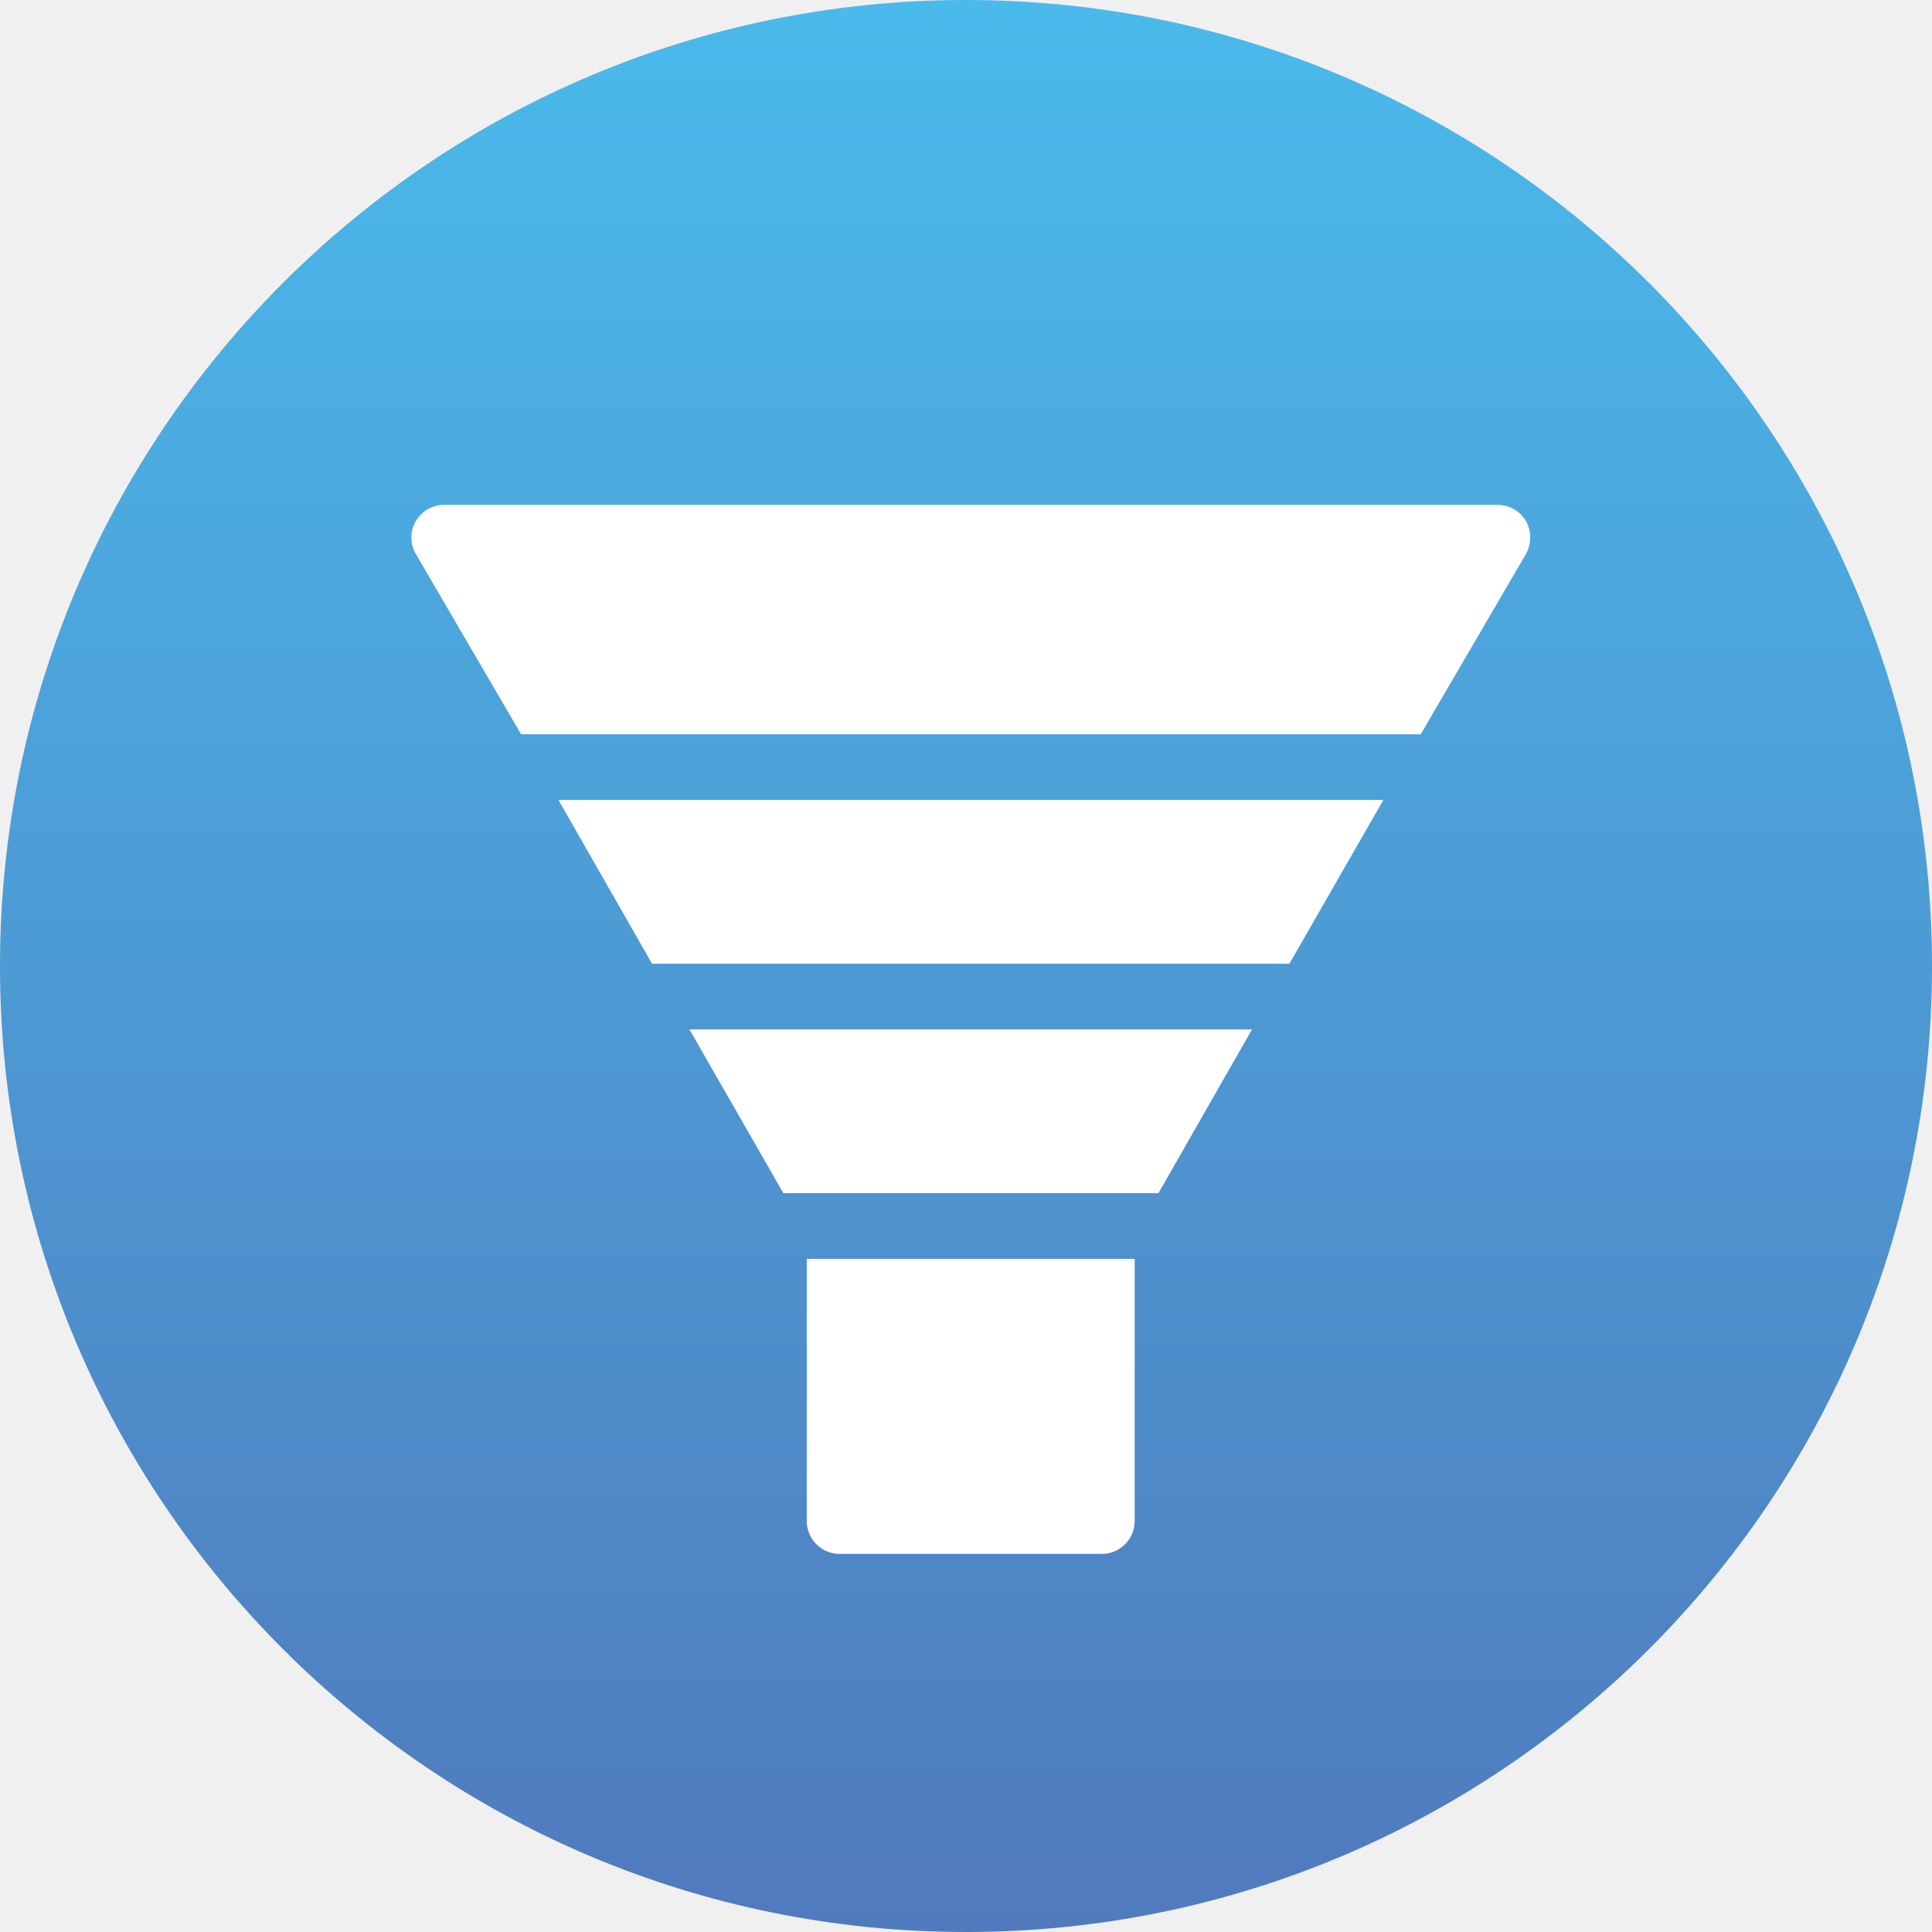
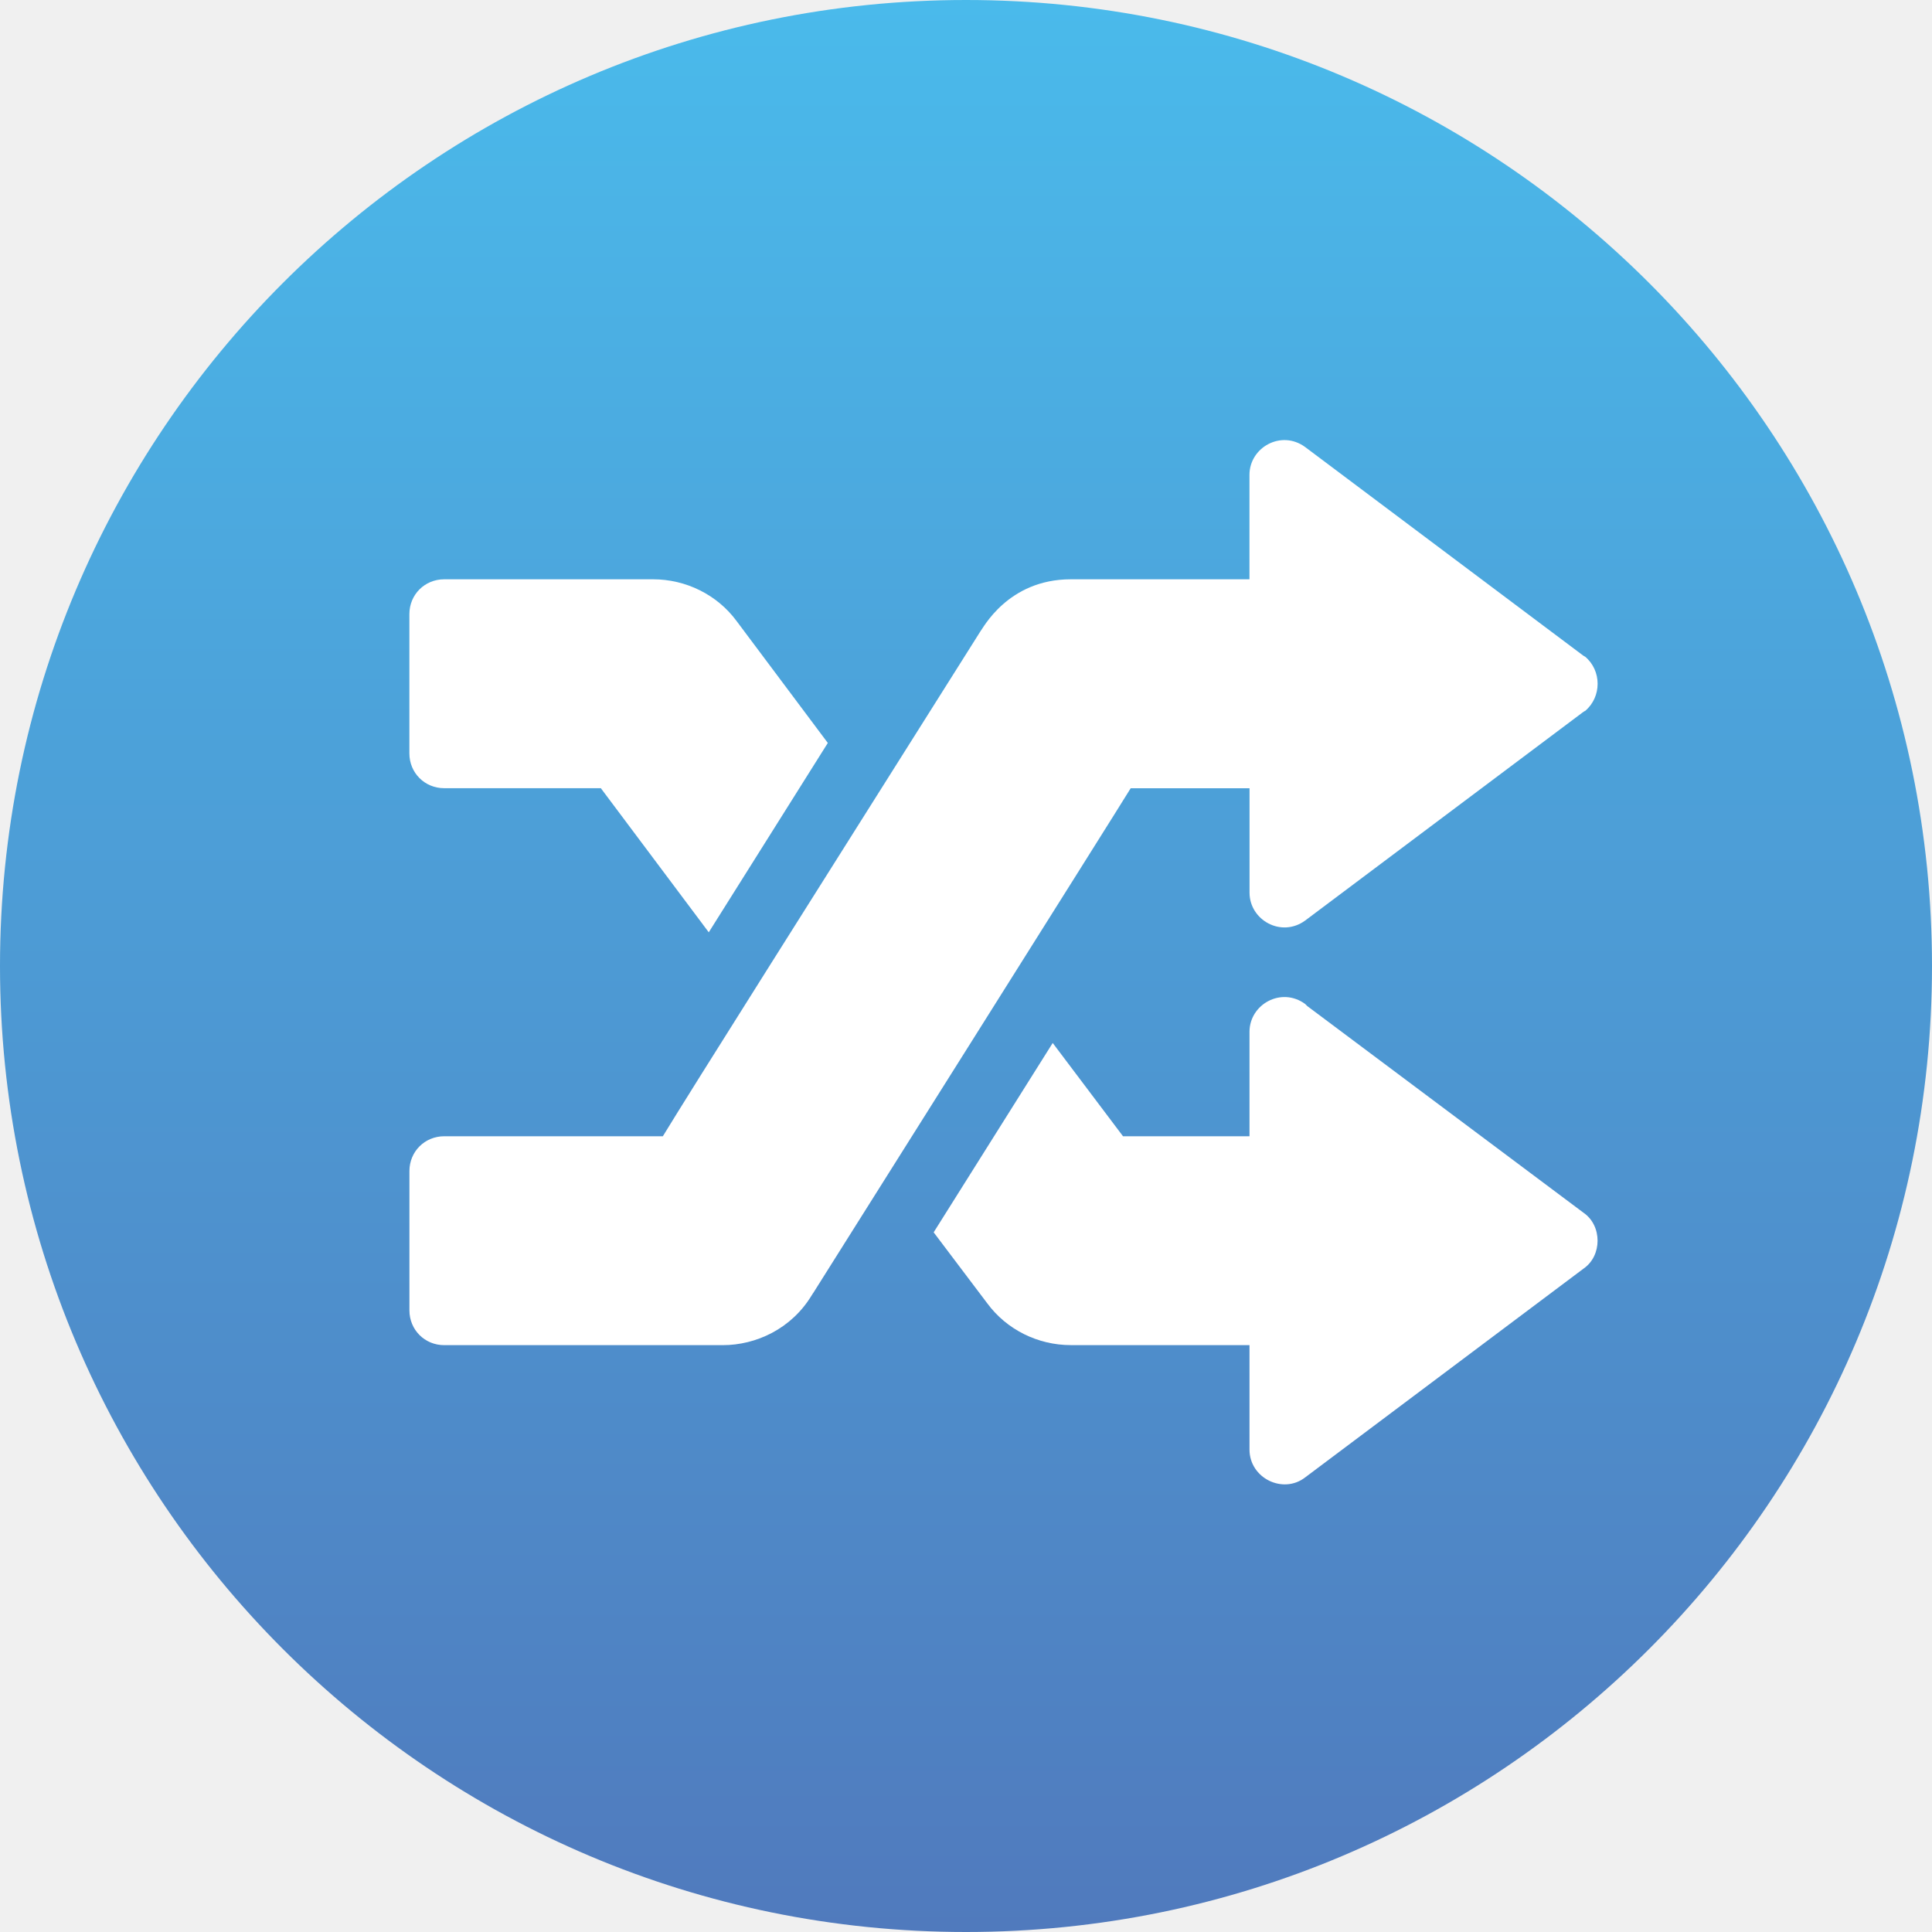
- <svg xmlns="http://www.w3.org/2000/svg" id="Layer_1" data-name="Layer 1" viewBox="0 0 512 512">
-   <defs>
-     <linearGradient id="linear-gradient" x1="256" x2="256" y2="512" gradientTransform="matrix(1, 0, 0, -1, 0, 512)" gradientUnits="userSpaceOnUse">
-       <stop offset="0" stop-color="#507abd" />
-       <stop offset="1" stop-color="#4abaeb" />
-     </linearGradient>
-   </defs>
-   <g id="Layer_1-2" data-name="Layer 1">
-     <circle cx="256" cy="256" r="256" style="fill:url(#linear-gradient)" />
+ <svg xmlns="http://www.w3.org/2000/svg" version="1.1" id="Layer_1" x="0px" y="0px" viewBox="0 0 512 512" style="enable-background:new 0 0 512 512;" xml:space="preserve">
+   <style type="text/css">
+ 	.st0{fill:url(#SVGID_1_);}
+ 	.st1{fill:#FFFFFF;}
+ </style>
+   <linearGradient id="SVGID_1_" gradientUnits="userSpaceOnUse" x1="256" y1="512" x2="256" y2="-9.094947e-13">
+     <stop offset="0" style="stop-color:#507ABD" />
+     <stop offset="1" style="stop-color:#4ABAEB" />
+   </linearGradient>
+   <circle class="st0" cx="256" cy="256" r="256" />
+   <g>
+     <g>
+       <path class="st1" d="M195.21,164.59c-5.17-7.01-13.47-11.07-22.14-11.07h-55.35c-5.17,0-9.23,4.06-9.23,9.23v36.9    c0,5.17,4.06,9.23,9.23,9.23h41.51l28.6,38.19l31.55-50.18L195.21,164.59z" />
+     </g>
  </g>
-   <g id="Layer_2" data-name="Layer 2">
-     <path d="M404.4,138.1a8.65,8.65,0,0,0-7.5-4.3H117.7a8.65,8.65,0,0,0-7.5,13l27.9,47.8H376.5l27.9-47.8A9,9,0,0,0,404.4,138.1Z" style="fill:#fff" />
-     <polygon points="182.7 272.8 207.6 316.2 307 316.2 331.8 272.8 182.7 272.8" style="fill:#fff" />
-     <polygon points="148 212 172.8 255.4 341.7 255.4 366.6 212 148 212" style="fill:#fff" />
-     <path d="M213.8,333.6v69.5a8.71,8.71,0,0,0,8.7,8.7H292a8.71,8.71,0,0,0,8.7-8.7V333.6Z" style="fill:#fff" />
+   <g>
+     <g>
+       <path class="st1" d="M420.05,174c-0.18,0-0.18-0.18-0.37-0.18l-73.8-55.35c-6.33-4.64-14.76,0.09-14.76,7.38v27.67h-47.35    c-16.77,0-23.37,13.22-23.98,13.84c-44.38,70.43-76.24,120.79-84.13,133.76h-57.93c-5.17,0-9.23,4.06-9.23,9.23v36.9    c0,5.17,4.06,9.23,9.23,9.23h73.8c8.78,0,18.22-4.29,23.62-13.28c0.18-0.18,0.18-0.37,0.37-0.55    c0.39-0.62,80.45-127.72,84.13-133.76h31.49v27.67c0,7.28,8.43,12.02,14.76,7.38l73.8-55.35c0.18,0,0.18-0.18,0.37-0.18    C424.49,184.69,424.5,177.71,420.05,174z" />
+     </g>
+   </g>
+   <g>
+     <g>
+       <path class="st1" d="M419.68,321.41l-73.24-54.79l-0.55-0.55c-6.33-4.64-14.76,0.09-14.76,7.38v27.67h-33.52l-18.63-24.72    l-31.55,50.18l14.21,18.82c5.17,7.01,13.47,11.07,22.14,11.07h47.35v27.67c0,7.63,8.93,11.92,14.76,7.38l73.8-55.35    C424.6,332.77,424.61,324.83,419.68,321.41z" />
+     </g>
  </g>
</svg>
